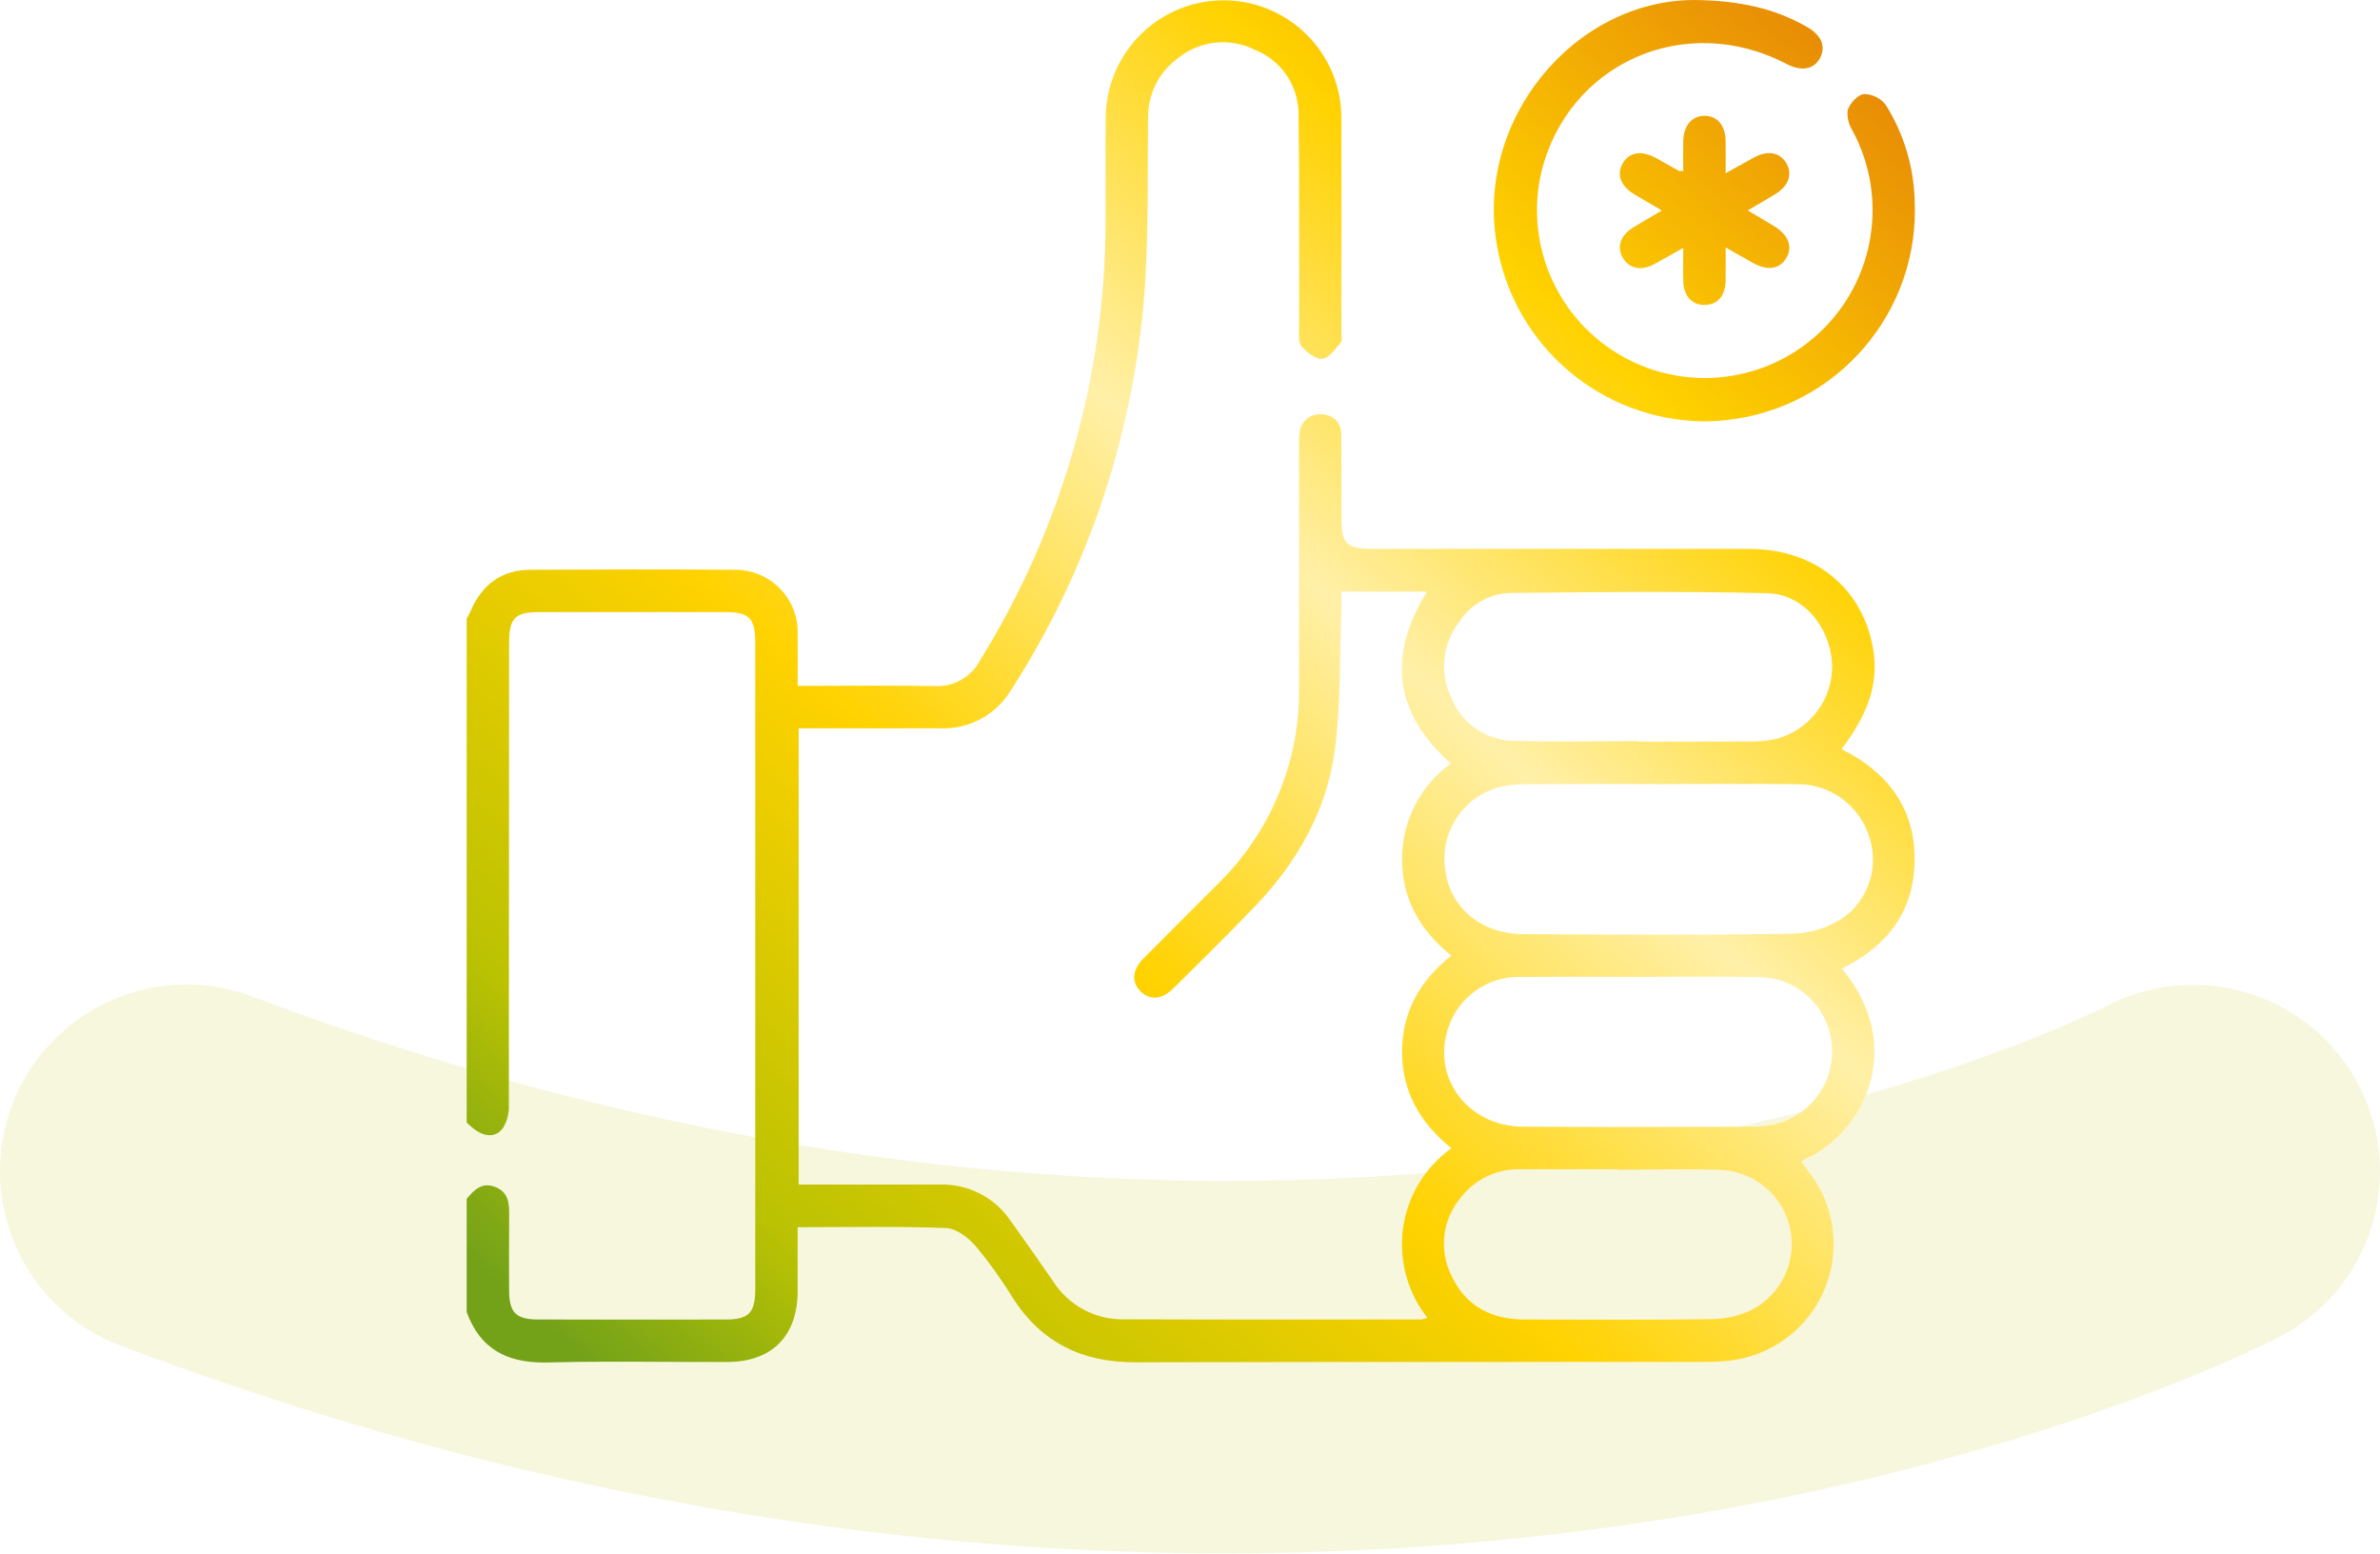
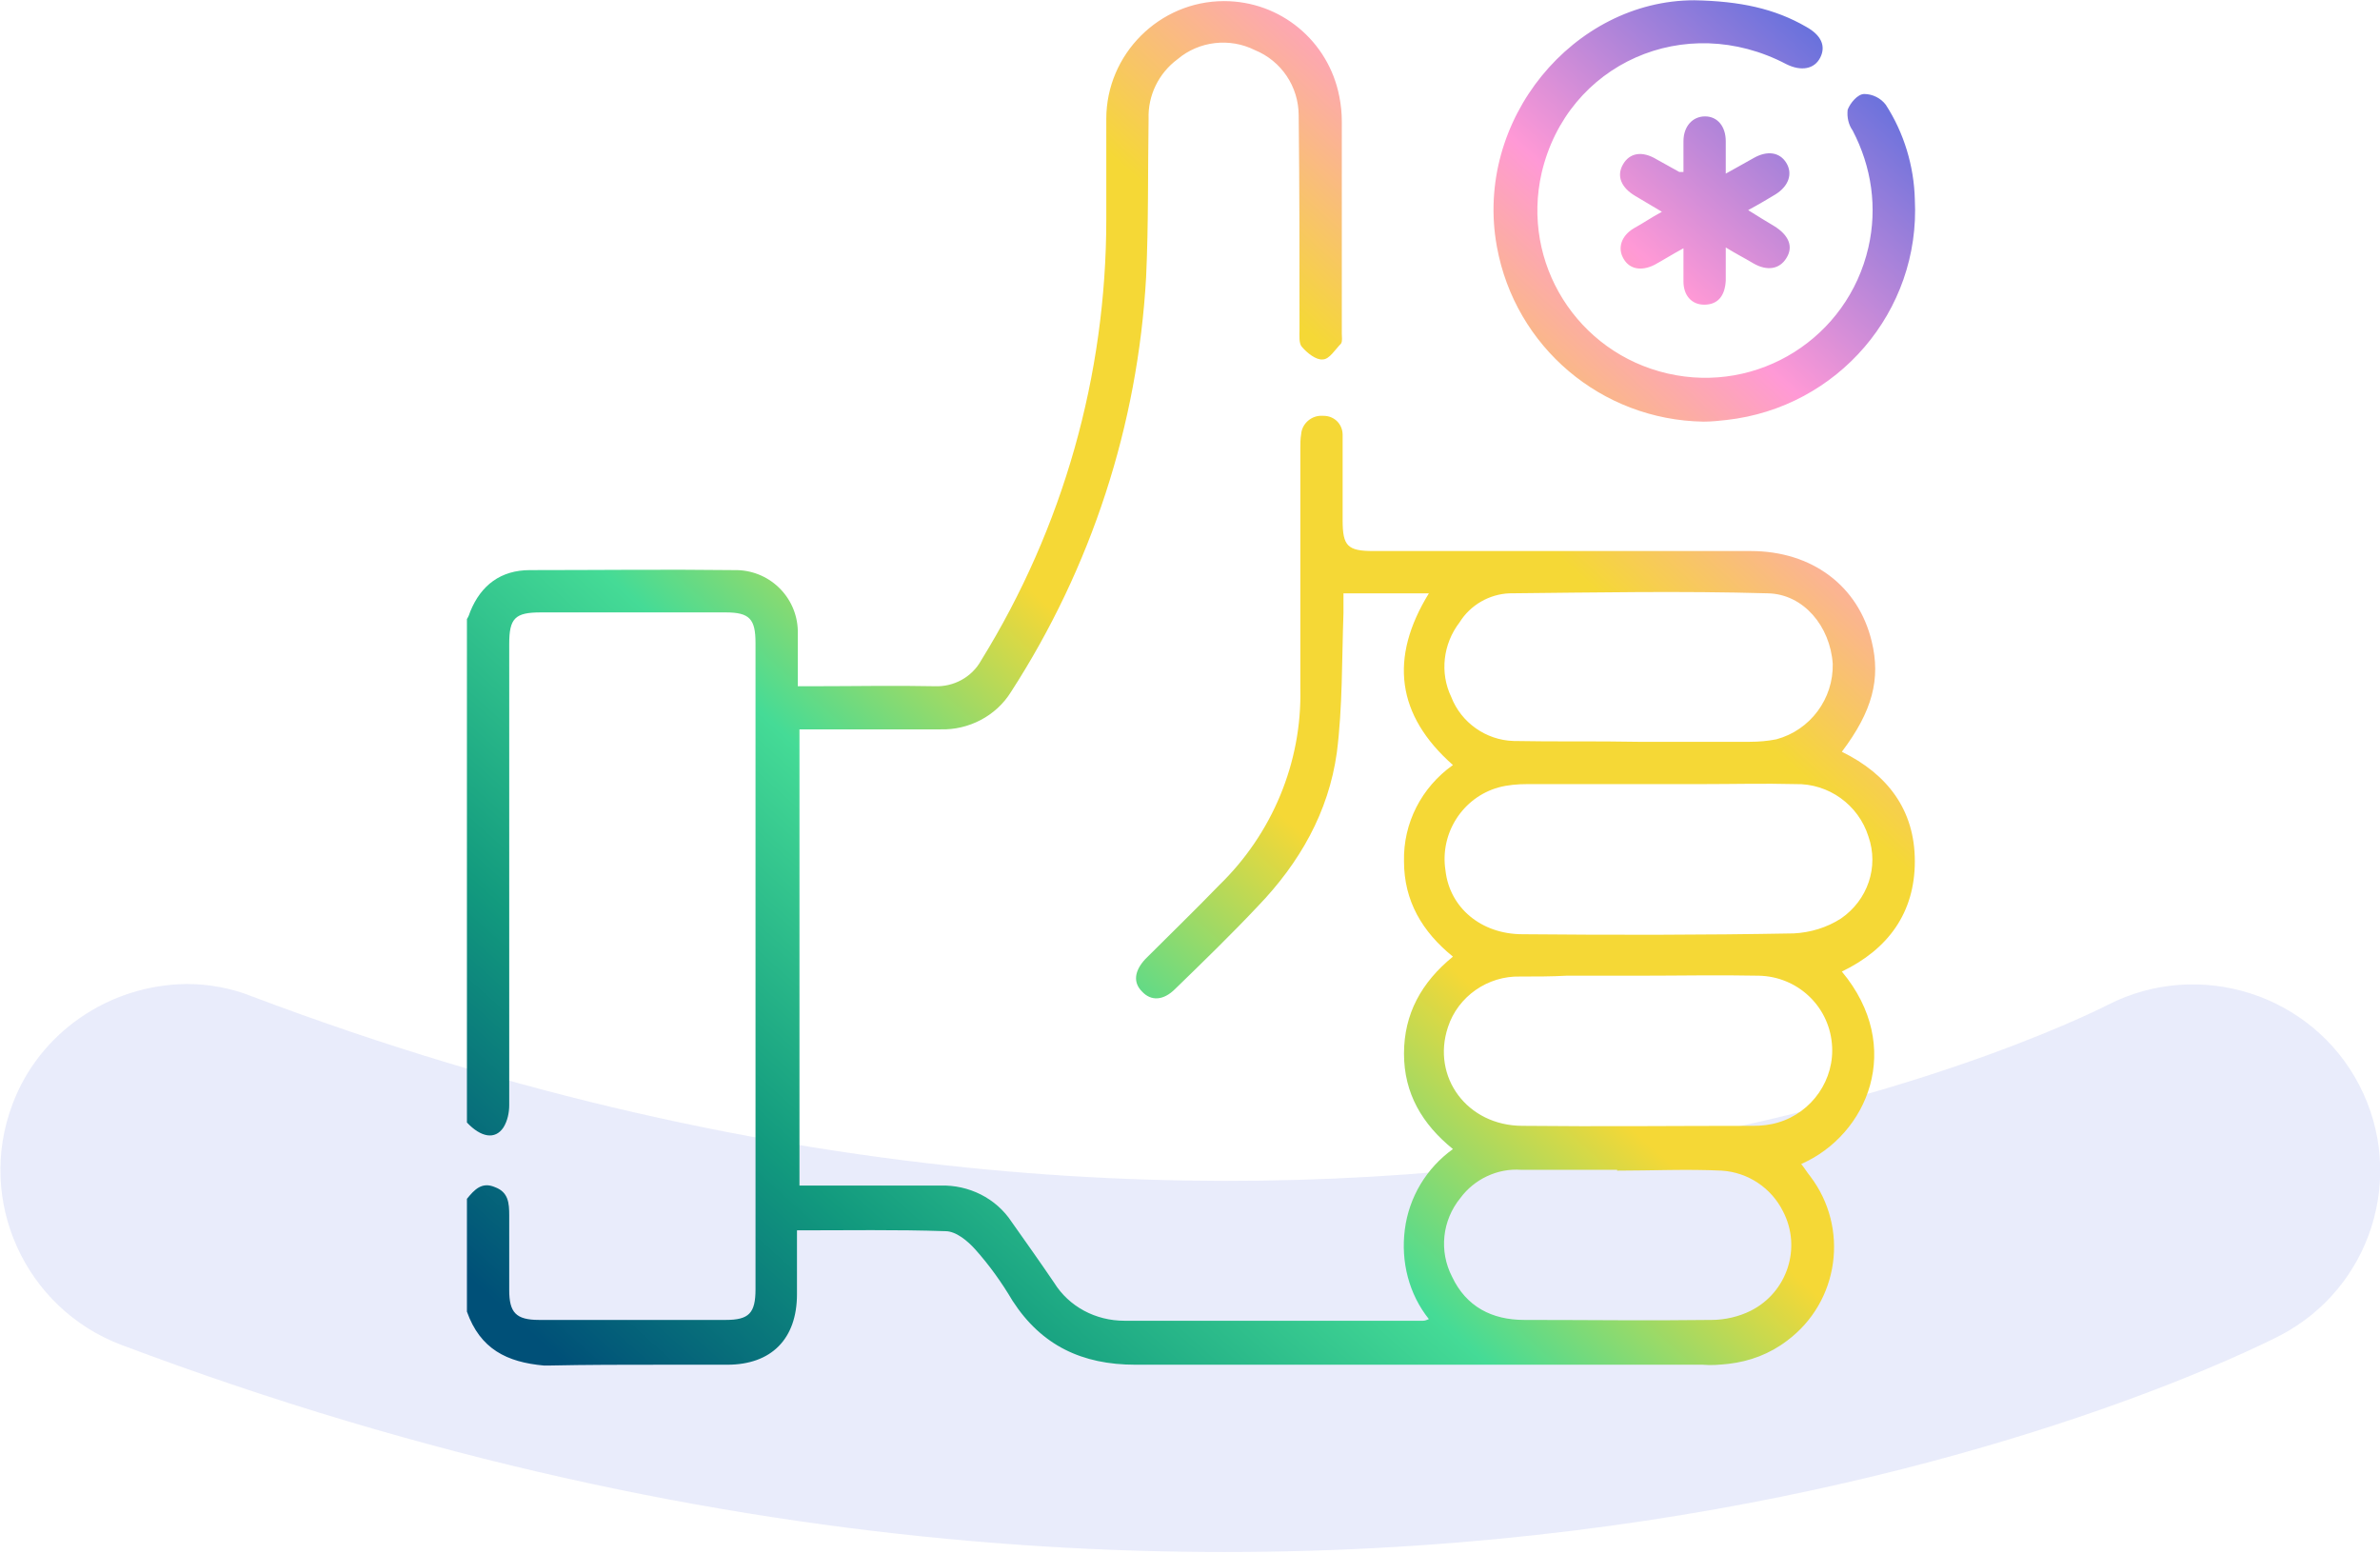
- <svg xmlns="http://www.w3.org/2000/svg" width="286.979" height="187.265" viewBox="0 0 286.979 187.265">
-   <defs>
-     <linearGradient id="linear-gradient" x1="1" y1="0.042" x2="0.082" y2="1" gradientUnits="objectBoundingBox">
-       <stop offset="0" stop-color="#e58406" />
-       <stop offset="0.23" stop-color="#ffd200" />
-       <stop offset="0.427" stop-color="#fff0a8" />
-       <stop offset="0.644" stop-color="#ffd200" />
-       <stop offset="0.879" stop-color="#bac202" />
-       <stop offset="1" stop-color="#73a219" />
+ <svg xmlns="http://www.w3.org/2000/svg" version="1.1" id="Calque_1" x="0px" y="0px" viewBox="0 0 287 187.3" style="enable-background:new 0 0 287 187.3;" xml:space="preserve">
+   <style type="text/css">
+ 	.st0{opacity:0.13;fill:#586DDD;enable-background:new    ;}
+ 	.st1{fill:url(#picto_avantages_00000013186346419083169180000016286502002663073682_);}
+ </style>
+   <g id="Groupe_61" transform="translate(-816.494 -4568.067)">
+     <path id="Tracé_147" class="st0" d="M839,4686.7c2.7,0,5.4,0.5,7.9,1.5c128.2,48.4,219.9,3,223.8,1c11-5.6,24.6-1.3,30.3,9.7   c5.7,11,1.4,24.5-9.6,30.2c-4.5,2.3-112.5,56.8-260.3,1.1c-11.6-4.4-17.5-17.4-13.1-29c0,0,0,0,0,0   C821.2,4692.6,829.6,4686.8,839,4686.7z" />
+     <linearGradient id="picto_avantages_00000038413801059171370300000008991241714537799313_" gradientUnits="userSpaceOnUse" x1="664.428" y1="5080.874" x2="663.51" y2="5079.916" gradientTransform="matrix(174.6283 0 0 -164.257 -114971.469 839152.312)">
+       <stop offset="0" style="stop-color:#586DDD" />
+       <stop offset="0.168" style="stop-color:#FF99D6" />
+       <stop offset="0.319" style="stop-color:#F5D836" />
+       <stop offset="0.522" style="stop-color:#F5D836" />
+       <stop offset="0.668" style="stop-color:#45DB96" />
+       <stop offset="0.84" style="stop-color:#129A7E" />
+       <stop offset="1" style="stop-color:#005078" />
    </linearGradient>
-   </defs>
-   <g id="Groupe_61" data-name="Groupe 61" transform="translate(-816.494 -4568.067)">
-     <path id="Tracé_147" data-name="Tracé 147" d="M-650,2251.588a22.449,22.449,0,0,1-7.937-1.454c-128.216-48.362-219.932-3-223.774-1.041a22.538,22.538,0,0,1-30.257-9.747,22.461,22.461,0,0,1,9.607-30.235c4.523-2.347,112.465-56.844,260.305-1.082a22.5,22.5,0,0,1,13.112,28.993A22.509,22.509,0,0,1-650,2251.588Z" transform="translate(189 6938.336) rotate(180)" fill="#c0c500" opacity="0.13" />
-     <path id="picto_avantages" d="M0,158.166V144.52c.9-1.071,1.841-2.057,3.442-1.429,1.576.617,1.7,1.939,1.683,3.375-.031,3.012-.014,6.026-.008,9.04.006,2.743.8,3.561,3.556,3.566q11.255.018,22.51,0c2.848,0,3.614-.8,3.614-3.676q0-38.975,0-77.95c0-2.912-.721-3.654-3.583-3.657q-11.17-.01-22.341,0c-3.09,0-3.756.685-3.757,3.83q0,27.8-.028,55.605a5,5,0,0,1-.673,2.705C3.4,137.393,1.693,137.081,0,135.308V74.582c.15-.287.322-.566.448-.864,1.35-3.191,3.706-5.008,7.21-5.029,8.186-.045,16.372-.063,24.557,0a7.522,7.522,0,0,1,7.695,7.827c.024,1.979,0,3.959,0,6.164H41.87c4.832,0,9.665-.067,14.5.027a5.833,5.833,0,0,0,5.559-3.144A100.676,100.676,0,0,0,77.042,26.341c.02-4.037-.037-8.074.017-12.111a14.211,14.211,0,0,1,28.155-2.717,15.292,15.292,0,0,1,.252,3.05q.03,12.794.01,25.586c0,.4.118.932-.088,1.166-.662.749-1.4,1.855-2.2,1.935s-1.87-.766-2.512-1.483c-.4-.445-.3-1.4-.3-2.133-.024-8.585.037-17.171-.062-25.756a8.385,8.385,0,0,0-5.3-7.892A8.626,8.626,0,0,0,85.7,7.066a8.758,8.758,0,0,0-3.539,7.226c-.074,6.366.05,12.745-.313,19.094A102.672,102.672,0,0,1,65.537,83.35,9.5,9.5,0,0,1,57.015,87.8c-5,.013-10,0-15.006,0H40.032v55h3c4.662,0,9.323.011,13.985,0a9.97,9.97,0,0,1,8.582,4.39q2.58,3.6,5.1,7.251a9.9,9.9,0,0,0,8.477,4.607c11.994.045,23.988.02,35.982.015a3.476,3.476,0,0,0,.676-.2,14.394,14.394,0,0,1-2.928-10.754,14.231,14.231,0,0,1,5.833-9.684c-3.684-2.987-5.922-6.7-5.948-11.513-.025-4.844,2.067-8.631,5.945-11.717-3.714-2.973-5.921-6.707-5.943-11.522a14.141,14.141,0,0,1,5.877-11.632c-6.75-6.026-7.734-12.87-2.872-20.72H105.479c0,.744.029,1.582,0,2.418-.23,5.611-.061,11.278-.817,16.819-.974,7.155-4.48,13.3-9.452,18.536-3.25,3.418-6.634,6.711-9.979,10.039-1.418,1.411-2.907,1.5-4.026.319-1.063-1.122-.943-2.541.4-3.9,2.959-2.99,5.953-5.947,8.915-8.934a32.463,32.463,0,0,0,9.847-23.738q-.018-14.5,0-29a10.865,10.865,0,0,1,.059-1.7,2.447,2.447,0,0,1,2.734-2.223,2.31,2.31,0,0,1,2.293,2.476c.046,3.354.023,6.709.028,10.063.007,3.07.6,3.666,3.7,3.667l14.346,0q15.594-.006,31.189.013c7.411.013,12.97,4.188,14.631,10.878,1.121,4.517.086,8.438-3.565,13.262,5.454,2.709,8.792,6.965,8.81,13.189.016,6.248-3.243,10.556-8.762,13.256,7.6,9.146,3.131,19.738-4.935,23.228.377.51.737.984,1.086,1.467a14.147,14.147,0,0,1-9.869,22.589,26.82,26.82,0,0,1-3.063.141q-10.484,0-20.968,0-23.709-.011-47.418.043c-6.4.024-11.318-2.332-14.8-7.738a53.561,53.561,0,0,0-4.456-6.235c-.9-1.031-2.346-2.163-3.586-2.211-5.892-.231-11.8-.1-17.913-.1,0,2.642.006,5.18,0,7.718-.012,5.374-3.072,8.5-8.431,8.527-2.573.011-5.145,0-7.718-.016-4.647-.024-9.3-.049-13.938.076-.174,0-.347.007-.518.007C4.822,164.252,1.614,162.614,0,158.166Zm119.813-13.724a8.624,8.624,0,0,0-1.01,9.461c1.715,3.591,4.79,5.159,8.7,5.167,7.549.014,15.1.064,22.646-.044a11.782,11.782,0,0,0,4.741-1.078,8.947,8.947,0,0,0-3.477-16.9c-4.193-.162-8.4-.036-12.6-.036v-.053c-3.859,0-7.719.007-11.578,0H127.2A8.808,8.808,0,0,0,119.813,144.442Zm7.243-26.668a8.926,8.926,0,0,0-8.7,6.142c-2.009,6.011,2.341,11.854,9,11.906,9.255.072,18.512.03,27.769,0a11.28,11.28,0,0,0,3.022-.4,8.976,8.976,0,0,0,6.455-9.465,8.871,8.871,0,0,0-8.75-8.16c-4.824-.112-9.653-.026-14.48-.026v-.009c-2.9,0-5.8-.014-8.692-.014Q129.865,117.749,127.056,117.774Zm.886-23.239a13.751,13.751,0,0,0-3.536.389A8.918,8.918,0,0,0,118,104.88c.532,4.46,4.285,7.7,9.333,7.733,10.907.077,21.817.109,32.723-.057a11.609,11.609,0,0,0,5.709-1.774,8.61,8.61,0,0,0,3.347-9.931,9.02,9.02,0,0,0-8.782-6.31c-3.762-.053-7.523-.042-11.286-.032q-2.623.007-5.246.009-4.227,0-8.454-.007Q131.639,94.512,127.941,94.536ZM141.206,89.4c4.487,0,8.973.019,13.459-.013a13.651,13.651,0,0,0,3.208-.3,9.047,9.047,0,0,0,6.768-9.1c-.269-4.458-3.463-8.365-7.837-8.472-10.381-.253-20.772-.139-31.158-.027a7.546,7.546,0,0,0-5.973,3.506,8.624,8.624,0,0,0-.979,9.026,8.212,8.212,0,0,0,7.523,5.283c4.99.163,9.992.041,14.988.041ZM124.26,29.734C121.442,14.482,133.561.014,148.032,0c5.526.061,9.682,1.035,13.526,3.21,1.766,1,2.359,2.334,1.66,3.726-.723,1.44-2.254,1.721-4.107.756-12.206-6.36-26.353-.074-29.543,13.127A20.233,20.233,0,1,0,167.135,15.8a3.924,3.924,0,0,1-.621-2.52c.269-.814,1.218-1.866,1.96-1.94a3.343,3.343,0,0,1,2.631,1.294,22.8,22.8,0,0,1,3.49,11.432,25.427,25.427,0,0,1-22.658,26.571,24.867,24.867,0,0,1-2.774.156A25.551,25.551,0,0,1,124.26,29.734ZM149.2,36.76c-1.494-.031-2.453-1.1-2.5-2.849-.037-1.245-.007-2.493-.007-4.033-1.3.735-2.4,1.385-3.529,1.982-1.558.824-2.959.528-3.73-.742-.8-1.312-.324-2.75,1.24-3.706,1.056-.646,2.128-1.261,3.439-2.035-1.249-.732-2.227-1.3-3.2-1.878-1.733-1.02-2.289-2.379-1.539-3.762.769-1.418,2.3-1.659,4.126-.64.892.5,1.775,1.009,2.668,1.5.082.045.212.006.526.006,0-1.225-.025-2.449.006-3.67.044-1.825,1.078-2.987,2.594-2.97s2.481,1.163,2.511,3.023c.02,1.185,0,2.372,0,3.9,1.273-.708,2.329-1.3,3.39-1.882,1.637-.9,3.091-.67,3.887.6.84,1.337.345,2.8-1.318,3.82-1.014.621-2.049,1.209-3.293,1.94,1.123.67,2.118,1.263,3.112,1.858,1.792,1.075,2.355,2.521,1.523,3.9-.812,1.348-2.255,1.552-4.029.561-.985-.551-1.964-1.113-3.272-1.854,0,1.5.02,2.766-.006,4.027-.035,1.829-.986,2.9-2.524,2.9Z" transform="translate(872.765 4568.067)" fill="url(#linear-gradient)" />
+     <path id="picto_avantages" style="fill:url(#picto_avantages_00000038413801059171370300000008991241714537799313_);" d="   M872.8,4726.2v-13.6c0.9-1.1,1.8-2.1,3.4-1.4c1.6,0.6,1.7,1.9,1.7,3.4c0,3,0,6,0,9c0,2.7,0.8,3.6,3.6,3.6c7.5,0,15,0,22.5,0   c2.8,0,3.6-0.8,3.6-3.7c0-26,0-52,0-77.9c0-2.9-0.7-3.7-3.6-3.7c-7.4,0-14.9,0-22.3,0c-3.1,0-3.8,0.7-3.8,3.8c0,18.5,0,37.1,0,55.6   c0,0.9-0.2,1.9-0.7,2.7c-1,1.5-2.7,1.2-4.4-0.6v-60.7c0.2-0.3,0.3-0.6,0.4-0.9c1.3-3.2,3.7-5,7.2-5c8.2,0,16.4-0.1,24.6,0   c4.2-0.1,7.6,3.2,7.7,7.3c0,0.2,0,0.3,0,0.5c0,2,0,4,0,6.2h2c4.8,0,9.7-0.1,14.5,0c2.3,0.1,4.5-1.1,5.6-3.1   c9.9-16,15.1-34.4,15.1-53.2c0-4,0-8.1,0-12.1c0-7.8,6.4-14.2,14.2-14.2c6.8,0,12.6,4.8,13.9,11.5c0.2,1,0.3,2,0.3,3   c0,8.5,0,17.1,0,25.6c0,0.4,0.1,0.9-0.1,1.2c-0.7,0.7-1.4,1.9-2.2,1.9c-0.8,0.1-1.9-0.8-2.5-1.5c-0.4-0.4-0.3-1.4-0.3-2.1   c0-8.6,0-17.2-0.1-25.8c0-3.5-2.1-6.6-5.3-7.9c-3-1.5-6.7-1.1-9.3,1.1c-2.3,1.7-3.6,4.4-3.5,7.2c-0.1,6.4,0,12.7-0.3,19.1   c-1,17.8-6.6,35-16.3,50c-1.8,2.9-5.1,4.6-8.5,4.5c-5,0-10,0-15,0h-2v55h3c4.7,0,9.3,0,14,0c3.4-0.1,6.7,1.5,8.6,4.4   c1.7,2.4,3.4,4.8,5.1,7.3c1.8,2.9,5,4.6,8.5,4.6c12,0,24,0,36,0c0.2,0,0.5-0.1,0.7-0.2c-2.4-3-3.4-6.9-2.9-10.8   c0.5-3.9,2.6-7.4,5.8-9.7c-3.7-3-5.9-6.7-5.9-11.5c0-4.8,2.1-8.6,5.9-11.7c-3.7-3-5.9-6.7-5.9-11.5c-0.1-4.6,2.1-8.9,5.9-11.6   c-6.8-6-7.7-12.9-2.9-20.7h-10.3c0,0.7,0,1.6,0,2.4c-0.2,5.6-0.1,11.3-0.8,16.8c-1,7.2-4.5,13.3-9.5,18.5c-3.2,3.4-6.6,6.7-10,10   c-1.4,1.4-2.9,1.5-4,0.3c-1.1-1.1-0.9-2.5,0.4-3.9c3-3,6-5.9,8.9-8.9c6.4-6.2,10-14.8,9.8-23.7c0-9.7,0-19.3,0-29   c0-0.6,0-1.1,0.1-1.7c0.1-1.3,1.3-2.3,2.6-2.2c0,0,0.1,0,0.1,0c1.3,0,2.3,1,2.3,2.3c0,0.1,0,0.1,0,0.2c0,3.4,0,6.7,0,10.1   c0,3.1,0.6,3.7,3.7,3.7h14.3c10.4,0,20.8,0,31.2,0c7.4,0,13,4.2,14.6,10.9c1.1,4.5,0.1,8.4-3.6,13.3c5.5,2.7,8.8,7,8.8,13.2   c0,6.2-3.2,10.6-8.8,13.3c7.6,9.1,3.1,19.7-4.9,23.2c0.4,0.5,0.7,1,1.1,1.5c4.7,6.2,3.5,15.1-2.8,19.8c-2.1,1.6-4.5,2.5-7.1,2.8   c-1,0.1-2,0.2-3.1,0.1c-7,0-14,0-21,0c-15.8,0-31.6,0-47.4,0c-6.4,0-11.3-2.3-14.8-7.7c-1.3-2.2-2.8-4.3-4.5-6.2   c-0.9-1-2.3-2.2-3.6-2.2c-5.9-0.2-11.8-0.1-17.9-0.1c0,2.6,0,5.2,0,7.7c0,5.4-3.1,8.5-8.4,8.5c-2.6,0-5.1,0-7.7,0   c-4.6,0-9.3,0-13.9,0.1c-0.2,0-0.3,0-0.5,0C877.6,4732.3,874.4,4730.7,872.8,4726.2z M992.6,4712.5c-2.2,2.7-2.6,6.4-1,9.5   c1.7,3.6,4.8,5.2,8.7,5.2c7.5,0,15.1,0.1,22.6,0c1.6,0,3.3-0.4,4.7-1.1c4.4-2.2,6.2-7.6,3.9-12c-1.4-2.8-4.2-4.7-7.4-4.9   c-4.2-0.2-8.4,0-12.6,0v-0.1c-3.9,0-7.7,0-11.6,0h0C997.1,4708.9,994.3,4710.2,992.6,4712.5z M999.8,4685.8   c-3.9-0.1-7.5,2.4-8.7,6.1c-2,6,2.3,11.9,9,11.9c9.3,0.1,18.5,0,27.8,0c1,0,2-0.1,3-0.4c4.1-1.2,6.9-5.2,6.5-9.5   c-0.4-4.6-4.2-8.1-8.8-8.2c-4.8-0.1-9.7,0-14.5,0v0c-2.9,0-5.8,0-8.7,0C1003.6,4685.8,1001.7,4685.8,999.8,4685.8z M1000.7,4662.6   c-1.2,0-2.4,0.1-3.5,0.4c-4.3,1.2-7.1,5.5-6.4,10c0.5,4.5,4.3,7.7,9.3,7.7c10.9,0.1,21.8,0.1,32.7-0.1c2-0.1,4-0.7,5.7-1.8   c3.2-2.2,4.6-6.2,3.3-9.9c-1.2-3.8-4.8-6.4-8.8-6.3c-3.8-0.1-7.5,0-11.3,0c-1.7,0-3.5,0-5.2,0c-2.8,0-5.6,0-8.5,0   C1005.6,4662.6,1003.2,4662.6,1000.7,4662.6L1000.7,4662.6z M1014,4657.5c4.5,0,9,0,13.5,0c1.1,0,2.2-0.1,3.2-0.3   c4.1-1.1,6.9-4.9,6.8-9.1c-0.3-4.5-3.5-8.4-7.8-8.5c-10.4-0.3-20.8-0.1-31.2,0c-2.4,0.1-4.7,1.4-6,3.5c-2,2.6-2.4,6.1-1,9   c1.2,3.1,4.2,5.2,7.5,5.3C1004,4657.5,1009,4657.4,1014,4657.5L1014,4657.5z M997,4597.8c-2.8-15.3,9.3-29.7,23.8-29.7   c5.5,0.1,9.7,1,13.5,3.2c1.8,1,2.4,2.3,1.7,3.7c-0.7,1.4-2.3,1.7-4.1,0.8c-12.2-6.4-26.4-0.1-29.5,13.1   c-2.5,10.9,4.3,21.7,15.2,24.2c10.9,2.5,21.7-4.3,24.2-15.2c1.1-4.8,0.4-9.7-1.9-14.1c-0.5-0.7-0.7-1.6-0.6-2.5   c0.3-0.8,1.2-1.9,2-1.9c1,0,2,0.5,2.6,1.3c2.2,3.4,3.4,7.4,3.5,11.4c0.7,13.5-9.3,25.1-22.7,26.6c-0.9,0.1-1.8,0.2-2.8,0.2   C1009.6,4618.7,999.2,4609.9,997,4597.8z M1022,4604.8c-1.5,0-2.5-1.1-2.5-2.8c0-1.2,0-2.5,0-4c-1.3,0.7-2.4,1.4-3.5,2   c-1.6,0.8-3,0.5-3.7-0.7c-0.8-1.3-0.3-2.8,1.2-3.7c1.1-0.6,2.1-1.3,3.4-2c-1.2-0.7-2.2-1.3-3.2-1.9c-1.7-1-2.3-2.4-1.5-3.8   c0.8-1.4,2.3-1.7,4.1-0.6c0.9,0.5,1.8,1,2.7,1.5c0.1,0,0.2,0,0.5,0c0-1.2,0-2.4,0-3.7c0-1.8,1.1-3,2.6-3c1.5,0,2.5,1.2,2.5,3   c0,1.2,0,2.4,0,3.9c1.3-0.7,2.3-1.3,3.4-1.9c1.6-0.9,3.1-0.7,3.9,0.6c0.8,1.3,0.3,2.8-1.3,3.8c-1,0.6-2,1.2-3.3,1.9   c1.1,0.7,2.1,1.3,3.1,1.9c1.8,1.1,2.4,2.5,1.5,3.9c-0.8,1.3-2.3,1.6-4,0.6c-1-0.6-2-1.1-3.3-1.9c0,1.5,0,2.8,0,4   C1024.5,4603.8,1023.6,4604.8,1022,4604.8L1022,4604.8z" />
  </g>
</svg>
